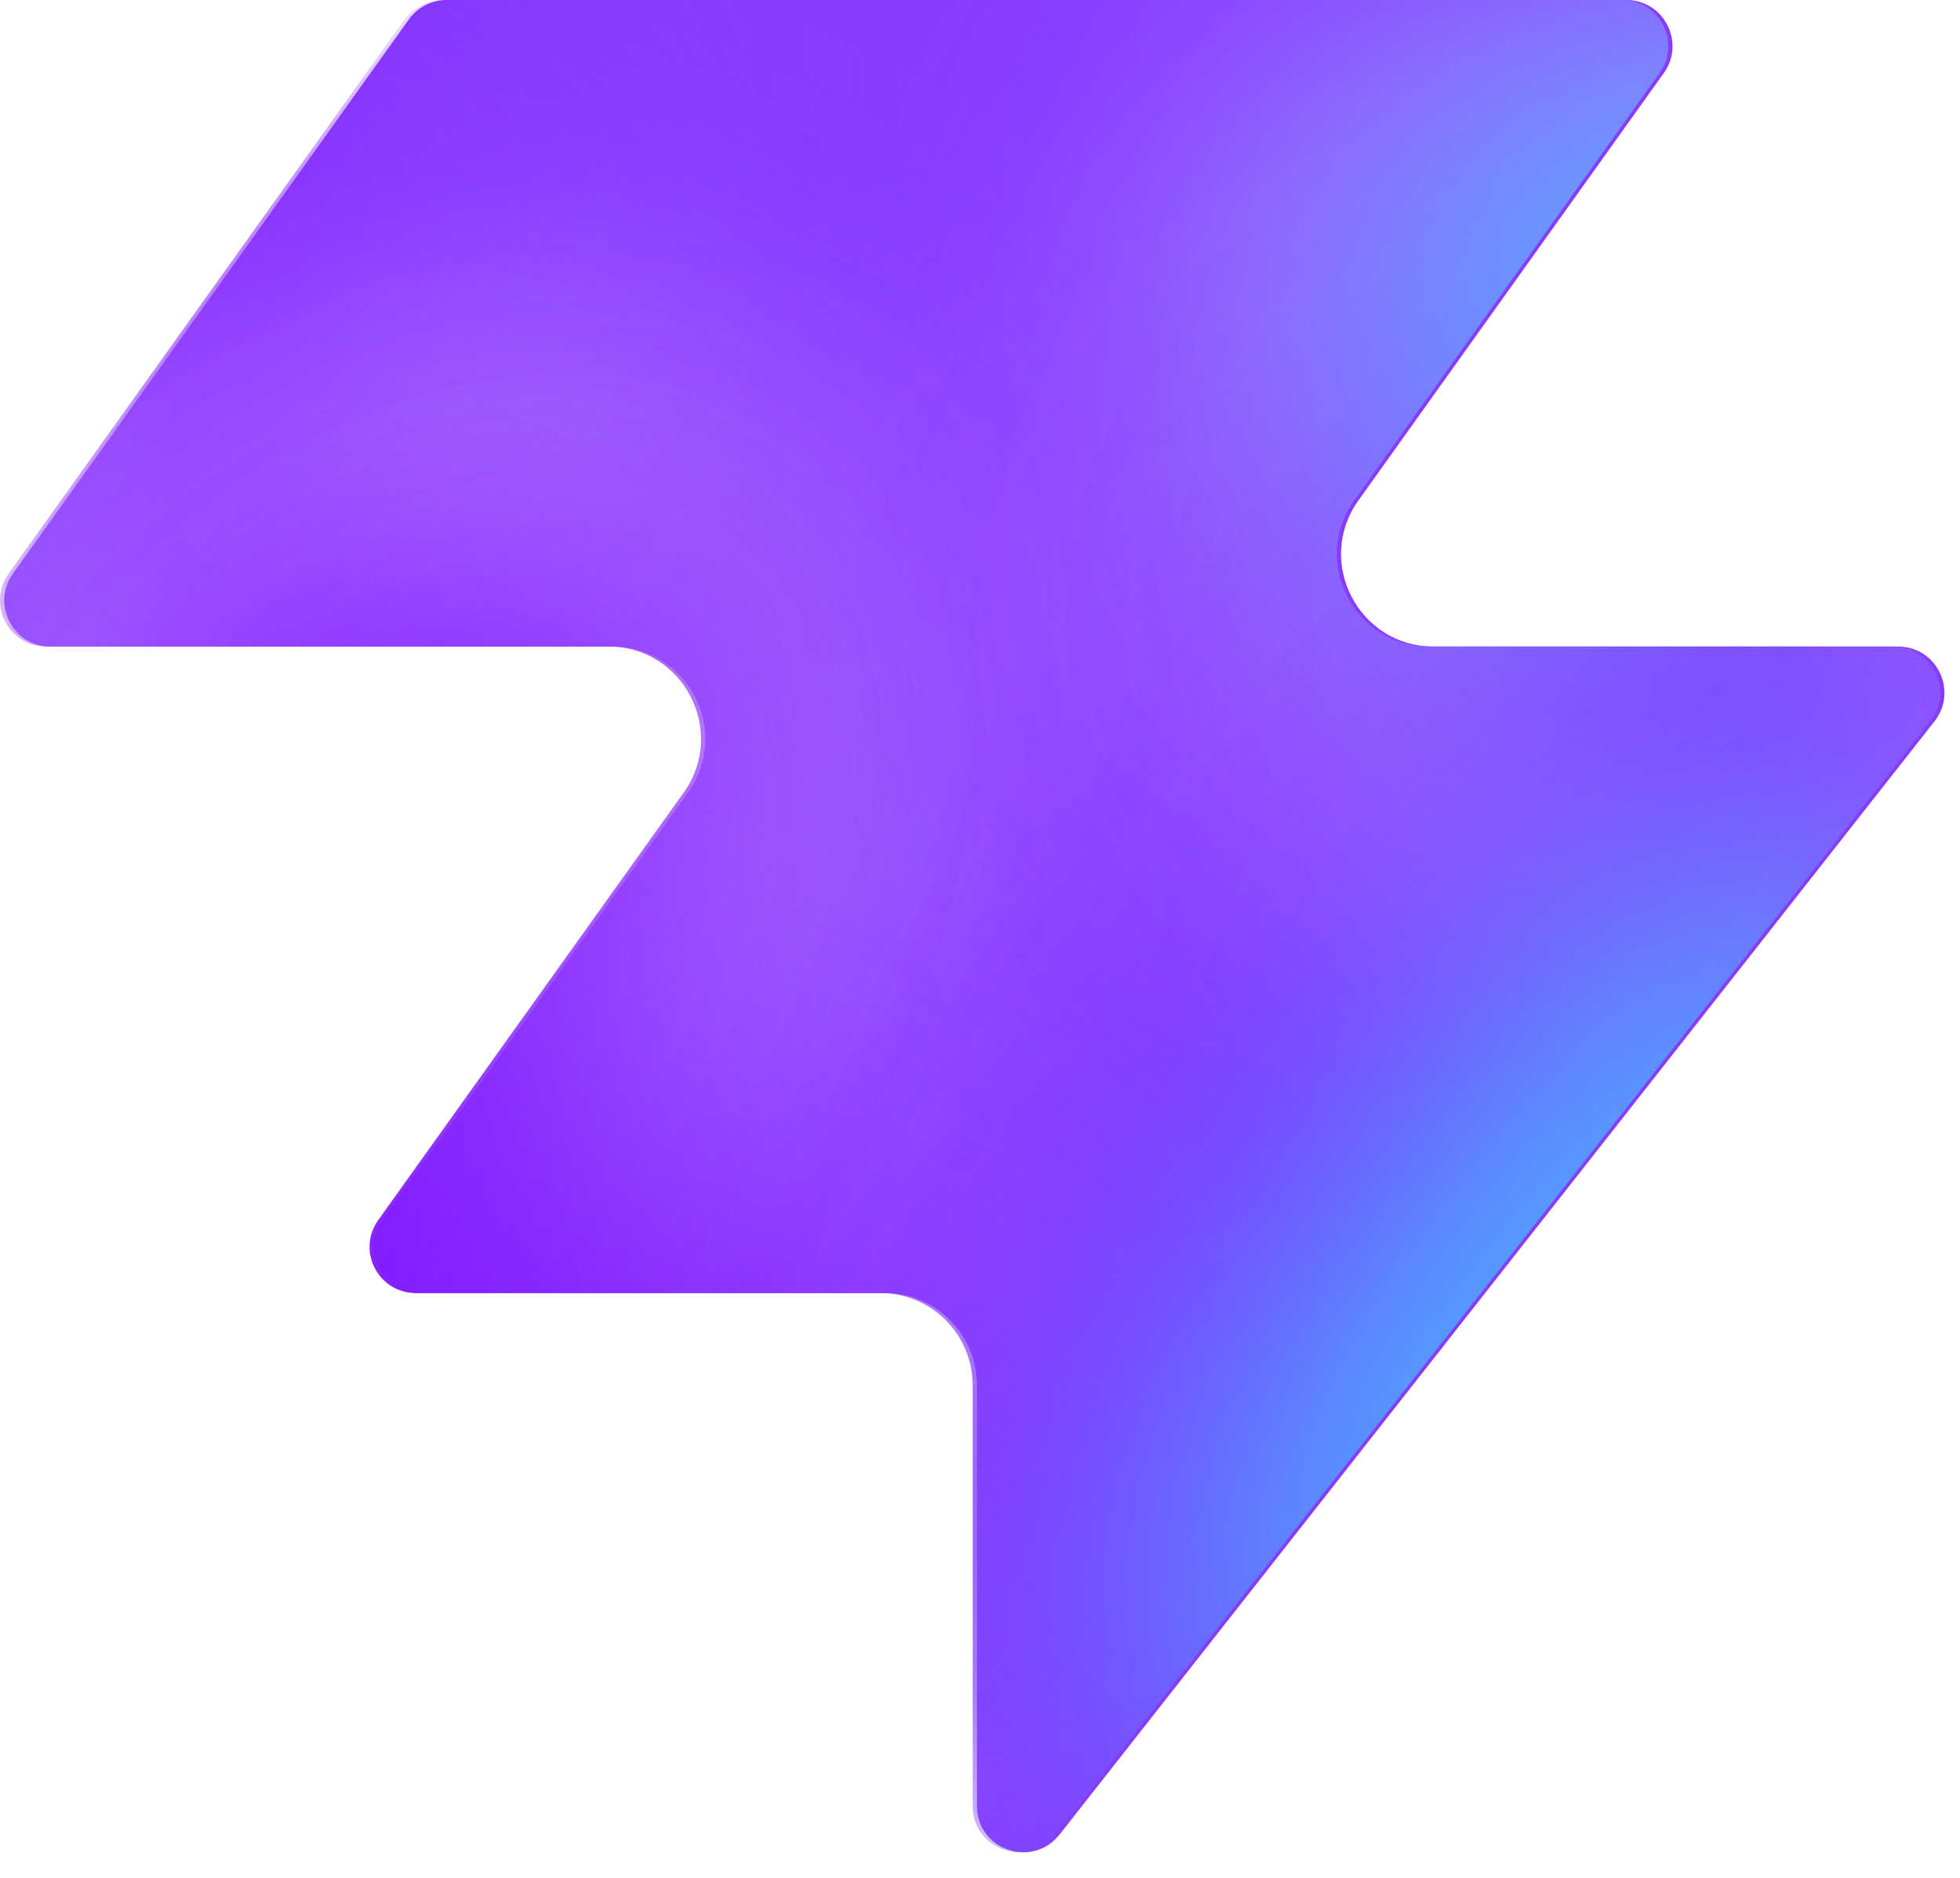
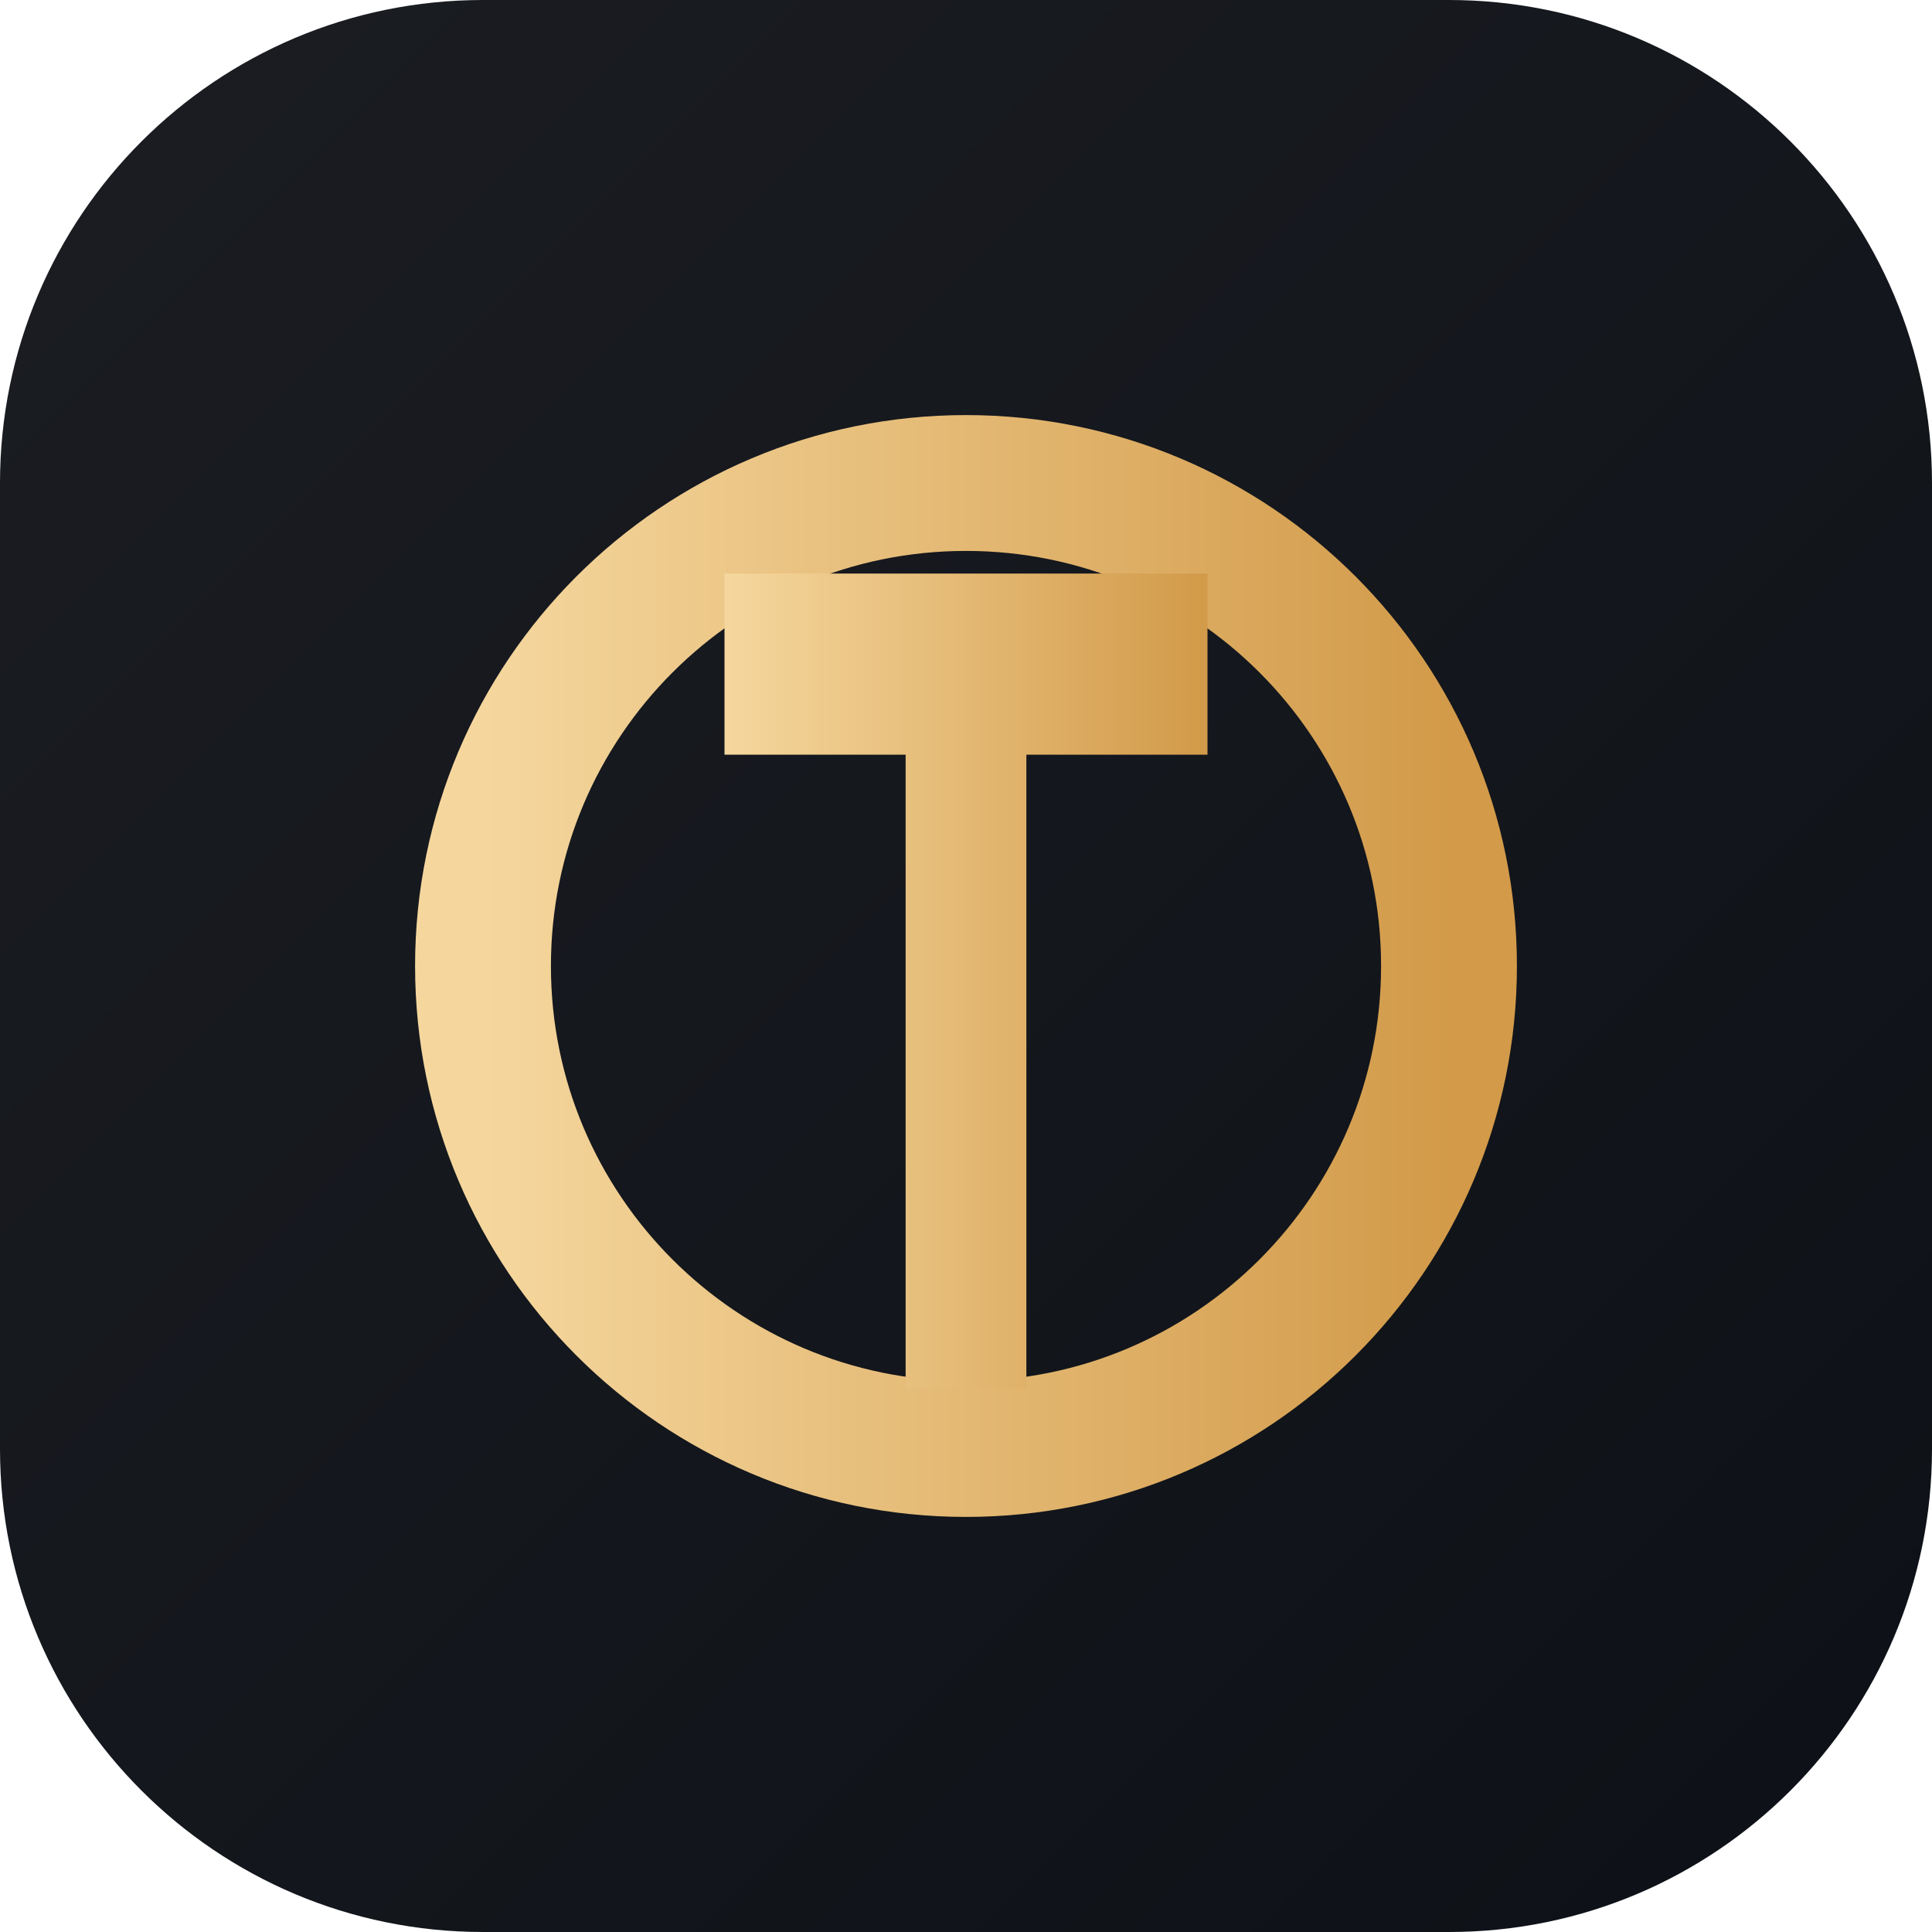
- <svg xmlns="http://www.w3.org/2000/svg" width="48" height="46" fill="none" viewBox="0 0 48 46">
-   <path fill="#863bff" d="M25.946 44.938c-.664.845-2.021.375-2.021-.698V33.937a2.26 2.26 0 0 0-2.262-2.262H10.287c-.92 0-1.456-1.04-.92-1.788l7.48-10.471c1.07-1.497 0-3.578-1.842-3.578H1.237c-.92 0-1.456-1.04-.92-1.788L10.013.474c.214-.297.556-.474.92-.474h28.894c.92 0 1.456 1.04.92 1.788l-7.48 10.471c-1.07 1.498 0 3.579 1.842 3.579h11.377c.943 0 1.473 1.088.89 1.83L25.947 44.94z" style="fill:#863bff;fill:color(display-p3 .525 .23 1);fill-opacity:1" />
-   <mask id="a" width="48" height="46" x="0" y="0" maskUnits="userSpaceOnUse" style="mask-type:alpha">
-     <path fill="#000" d="M25.842 44.938c-.664.844-2.021.375-2.021-.698V33.937a2.26 2.26 0 0 0-2.262-2.262H10.183c-.92 0-1.456-1.04-.92-1.788l7.48-10.471c1.07-1.498 0-3.579-1.842-3.579H1.133c-.92 0-1.456-1.04-.92-1.787L9.91.473c.214-.297.556-.474.92-.474h28.894c.92 0 1.456 1.04.92 1.788l-7.48 10.471c-1.07 1.498 0 3.578 1.842 3.578h11.377c.943 0 1.473 1.088.89 1.832L25.843 44.94z" style="fill:#000;fill-opacity:1" />
-   </mask>
-   <g mask="url(#a)">
-     <g filter="url(#b)">
-       <ellipse cx="5.508" cy="14.704" fill="#ede6ff" rx="5.508" ry="14.704" style="fill:#ede6ff;fill:color(display-p3 .927 .903 1);fill-opacity:1" transform="matrix(.00324 1 1 -.00324 -4.47 31.516)" />
-     </g>
-     <g filter="url(#c)">
-       <ellipse cx="10.399" cy="29.851" fill="#ede6ff" rx="10.399" ry="29.851" style="fill:#ede6ff;fill:color(display-p3 .927 .903 1);fill-opacity:1" transform="matrix(.00324 1 1 -.00324 -39.328 7.883)" />
-     </g>
-     <g filter="url(#d)">
-       <ellipse cx="5.508" cy="30.487" fill="#7e14ff" rx="5.508" ry="30.487" style="fill:#7e14ff;fill:color(display-p3 .492 .077 1);fill-opacity:1" transform="rotate(89.814 -25.913 -14.639)scale(1 -1)" />
-     </g>
-     <g filter="url(#e)">
-       <ellipse cx="5.508" cy="30.599" fill="#7e14ff" rx="5.508" ry="30.599" style="fill:#7e14ff;fill:color(display-p3 .492 .077 1);fill-opacity:1" transform="rotate(89.814 -32.644 -3.334)scale(1 -1)" />
-     </g>
-     <g filter="url(#f)">
-       <ellipse cx="5.508" cy="30.599" fill="#7e14ff" rx="5.508" ry="30.599" style="fill:#7e14ff;fill:color(display-p3 .492 .077 1);fill-opacity:1" transform="matrix(.00324 1 1 -.00324 -34.34 30.47)" />
-     </g>
-     <g filter="url(#g)">
-       <ellipse cx="14.072" cy="22.078" fill="#ede6ff" rx="14.072" ry="22.078" style="fill:#ede6ff;fill:color(display-p3 .927 .903 1);fill-opacity:1" transform="rotate(93.35 24.506 48.493)scale(-1 1)" />
-     </g>
-     <g filter="url(#h)">
-       <ellipse cx="3.47" cy="21.501" fill="#7e14ff" rx="3.47" ry="21.501" style="fill:#7e14ff;fill:color(display-p3 .492 .077 1);fill-opacity:1" transform="rotate(89.009 28.708 47.59)scale(-1 1)" />
-     </g>
-     <g filter="url(#i)">
-       <ellipse cx="3.47" cy="21.501" fill="#7e14ff" rx="3.47" ry="21.501" style="fill:#7e14ff;fill:color(display-p3 .492 .077 1);fill-opacity:1" transform="rotate(89.009 28.708 47.59)scale(-1 1)" />
-     </g>
-     <g filter="url(#j)">
-       <ellipse cx=".387" cy="8.972" fill="#7e14ff" rx="4.407" ry="29.108" style="fill:#7e14ff;fill:color(display-p3 .492 .077 1);fill-opacity:1" transform="rotate(39.51 .387 8.972)" />
-     </g>
-     <g filter="url(#k)">
-       <ellipse cx="47.523" cy="-6.092" fill="#7e14ff" rx="4.407" ry="29.108" style="fill:#7e14ff;fill:color(display-p3 .492 .077 1);fill-opacity:1" transform="rotate(37.892 47.523 -6.092)" />
-     </g>
-     <g filter="url(#l)">
-       <ellipse cx="41.412" cy="6.333" fill="#47bfff" rx="5.971" ry="9.665" style="fill:#47bfff;fill:color(display-p3 .28 .748 1);fill-opacity:1" transform="rotate(37.892 41.412 6.333)" />
-     </g>
-     <g filter="url(#m)">
-       <ellipse cx="-1.879" cy="38.332" fill="#7e14ff" rx="4.407" ry="29.108" style="fill:#7e14ff;fill:color(display-p3 .492 .077 1);fill-opacity:1" transform="rotate(37.892 -1.88 38.332)" />
-     </g>
-     <g filter="url(#n)">
-       <ellipse cx="-1.879" cy="38.332" fill="#7e14ff" rx="4.407" ry="29.108" style="fill:#7e14ff;fill:color(display-p3 .492 .077 1);fill-opacity:1" transform="rotate(37.892 -1.88 38.332)" />
-     </g>
-     <g filter="url(#o)">
-       <ellipse cx="35.651" cy="29.907" fill="#7e14ff" rx="4.407" ry="29.108" style="fill:#7e14ff;fill:color(display-p3 .492 .077 1);fill-opacity:1" transform="rotate(37.892 35.651 29.907)" />
-     </g>
-     <g filter="url(#p)">
-       <ellipse cx="38.418" cy="32.4" fill="#47bfff" rx="5.971" ry="15.297" style="fill:#47bfff;fill:color(display-p3 .28 .748 1);fill-opacity:1" transform="rotate(37.892 38.418 32.4)" />
-     </g>
-   </g>
+ <svg xmlns="http://www.w3.org/2000/svg" viewBox="0 0 64 64" role="img" aria-labelledby="title desc">
  <defs>
-     <filter id="b" width="60.045" height="41.654" x="-19.77" y="16.149" color-interpolation-filters="sRGB" filterUnits="userSpaceOnUse">
-       <feFlood flood-opacity="0" result="BackgroundImageFix" />
-       <feBlend in="SourceGraphic" in2="BackgroundImageFix" result="shape" />
-       <feGaussianBlur result="effect1_foregroundBlur_2002_17158" stdDeviation="7.659" />
-     </filter>
-     <filter id="c" width="90.34" height="51.437" x="-54.613" y="-7.533" color-interpolation-filters="sRGB" filterUnits="userSpaceOnUse">
-       <feFlood flood-opacity="0" result="BackgroundImageFix" />
-       <feBlend in="SourceGraphic" in2="BackgroundImageFix" result="shape" />
-       <feGaussianBlur result="effect1_foregroundBlur_2002_17158" stdDeviation="7.659" />
-     </filter>
-     <filter id="d" width="79.355" height="29.4" x="-49.64" y="2.03" color-interpolation-filters="sRGB" filterUnits="userSpaceOnUse">
-       <feFlood flood-opacity="0" result="BackgroundImageFix" />
-       <feBlend in="SourceGraphic" in2="BackgroundImageFix" result="shape" />
-       <feGaussianBlur result="effect1_foregroundBlur_2002_17158" stdDeviation="4.596" />
-     </filter>
-     <filter id="e" width="79.579" height="29.4" x="-45.045" y="20.029" color-interpolation-filters="sRGB" filterUnits="userSpaceOnUse">
-       <feFlood flood-opacity="0" result="BackgroundImageFix" />
-       <feBlend in="SourceGraphic" in2="BackgroundImageFix" result="shape" />
-       <feGaussianBlur result="effect1_foregroundBlur_2002_17158" stdDeviation="4.596" />
-     </filter>
-     <filter id="f" width="79.579" height="29.4" x="-43.513" y="21.178" color-interpolation-filters="sRGB" filterUnits="userSpaceOnUse">
-       <feFlood flood-opacity="0" result="BackgroundImageFix" />
-       <feBlend in="SourceGraphic" in2="BackgroundImageFix" result="shape" />
-       <feGaussianBlur result="effect1_foregroundBlur_2002_17158" stdDeviation="4.596" />
-     </filter>
-     <filter id="g" width="74.749" height="58.852" x="15.756" y="-17.901" color-interpolation-filters="sRGB" filterUnits="userSpaceOnUse">
-       <feFlood flood-opacity="0" result="BackgroundImageFix" />
-       <feBlend in="SourceGraphic" in2="BackgroundImageFix" result="shape" />
-       <feGaussianBlur result="effect1_foregroundBlur_2002_17158" stdDeviation="7.659" />
-     </filter>
-     <filter id="h" width="61.377" height="25.362" x="23.548" y="2.284" color-interpolation-filters="sRGB" filterUnits="userSpaceOnUse">
-       <feFlood flood-opacity="0" result="BackgroundImageFix" />
-       <feBlend in="SourceGraphic" in2="BackgroundImageFix" result="shape" />
-       <feGaussianBlur result="effect1_foregroundBlur_2002_17158" stdDeviation="4.596" />
-     </filter>
-     <filter id="i" width="61.377" height="25.362" x="23.548" y="2.284" color-interpolation-filters="sRGB" filterUnits="userSpaceOnUse">
-       <feFlood flood-opacity="0" result="BackgroundImageFix" />
-       <feBlend in="SourceGraphic" in2="BackgroundImageFix" result="shape" />
-       <feGaussianBlur result="effect1_foregroundBlur_2002_17158" stdDeviation="4.596" />
-     </filter>
-     <filter id="j" width="56.045" height="63.649" x="-27.636" y="-22.853" color-interpolation-filters="sRGB" filterUnits="userSpaceOnUse">
-       <feFlood flood-opacity="0" result="BackgroundImageFix" />
-       <feBlend in="SourceGraphic" in2="BackgroundImageFix" result="shape" />
-       <feGaussianBlur result="effect1_foregroundBlur_2002_17158" stdDeviation="4.596" />
-     </filter>
-     <filter id="k" width="54.814" height="64.646" x="20.116" y="-38.415" color-interpolation-filters="sRGB" filterUnits="userSpaceOnUse">
-       <feFlood flood-opacity="0" result="BackgroundImageFix" />
-       <feBlend in="SourceGraphic" in2="BackgroundImageFix" result="shape" />
-       <feGaussianBlur result="effect1_foregroundBlur_2002_17158" stdDeviation="4.596" />
-     </filter>
-     <filter id="l" width="33.541" height="35.313" x="24.641" y="-11.323" color-interpolation-filters="sRGB" filterUnits="userSpaceOnUse">
-       <feFlood flood-opacity="0" result="BackgroundImageFix" />
-       <feBlend in="SourceGraphic" in2="BackgroundImageFix" result="shape" />
-       <feGaussianBlur result="effect1_foregroundBlur_2002_17158" stdDeviation="4.596" />
-     </filter>
-     <filter id="m" width="54.814" height="64.646" x="-29.286" y="6.009" color-interpolation-filters="sRGB" filterUnits="userSpaceOnUse">
-       <feFlood flood-opacity="0" result="BackgroundImageFix" />
-       <feBlend in="SourceGraphic" in2="BackgroundImageFix" result="shape" />
-       <feGaussianBlur result="effect1_foregroundBlur_2002_17158" stdDeviation="4.596" />
-     </filter>
-     <filter id="n" width="54.814" height="64.646" x="-29.286" y="6.009" color-interpolation-filters="sRGB" filterUnits="userSpaceOnUse">
-       <feFlood flood-opacity="0" result="BackgroundImageFix" />
-       <feBlend in="SourceGraphic" in2="BackgroundImageFix" result="shape" />
-       <feGaussianBlur result="effect1_foregroundBlur_2002_17158" stdDeviation="4.596" />
-     </filter>
-     <filter id="o" width="54.814" height="64.646" x="8.244" y="-2.416" color-interpolation-filters="sRGB" filterUnits="userSpaceOnUse">
-       <feFlood flood-opacity="0" result="BackgroundImageFix" />
-       <feBlend in="SourceGraphic" in2="BackgroundImageFix" result="shape" />
-       <feGaussianBlur result="effect1_foregroundBlur_2002_17158" stdDeviation="4.596" />
-     </filter>
-     <filter id="p" width="39.409" height="43.623" x="18.713" y="10.588" color-interpolation-filters="sRGB" filterUnits="userSpaceOnUse">
-       <feFlood flood-opacity="0" result="BackgroundImageFix" />
-       <feBlend in="SourceGraphic" in2="BackgroundImageFix" result="shape" />
-       <feGaussianBlur result="effect1_foregroundBlur_2002_17158" stdDeviation="4.596" />
-     </filter>
+     <linearGradient id="bg" x1="0%" x2="100%" y1="0%" y2="100%">
+       <stop offset="0%" stop-color="#1b1d22" />
+       <stop offset="100%" stop-color="#0d1117" />
+     </linearGradient>
+     <linearGradient id="gold" x1="0%" x2="100%" y1="0%" y2="0%">
+       <stop offset="0%" stop-color="#f5d79e" />
+       <stop offset="100%" stop-color="#d29a49" />
+     </linearGradient>
  </defs>
+   <rect width="64" height="64" rx="16" fill="url(#bg)" />
+   <circle cx="32" cy="32" r="16" fill="none" stroke="url(#gold)" stroke-width="4.5" />
+   <path d="M24 19h16v6h-6v21h-4V25h-6z" fill="url(#gold)" />
+   <path d="M20 46h24" stroke="url(#gold)" stroke-width="4.5" stroke-linecap="round" />
</svg>
